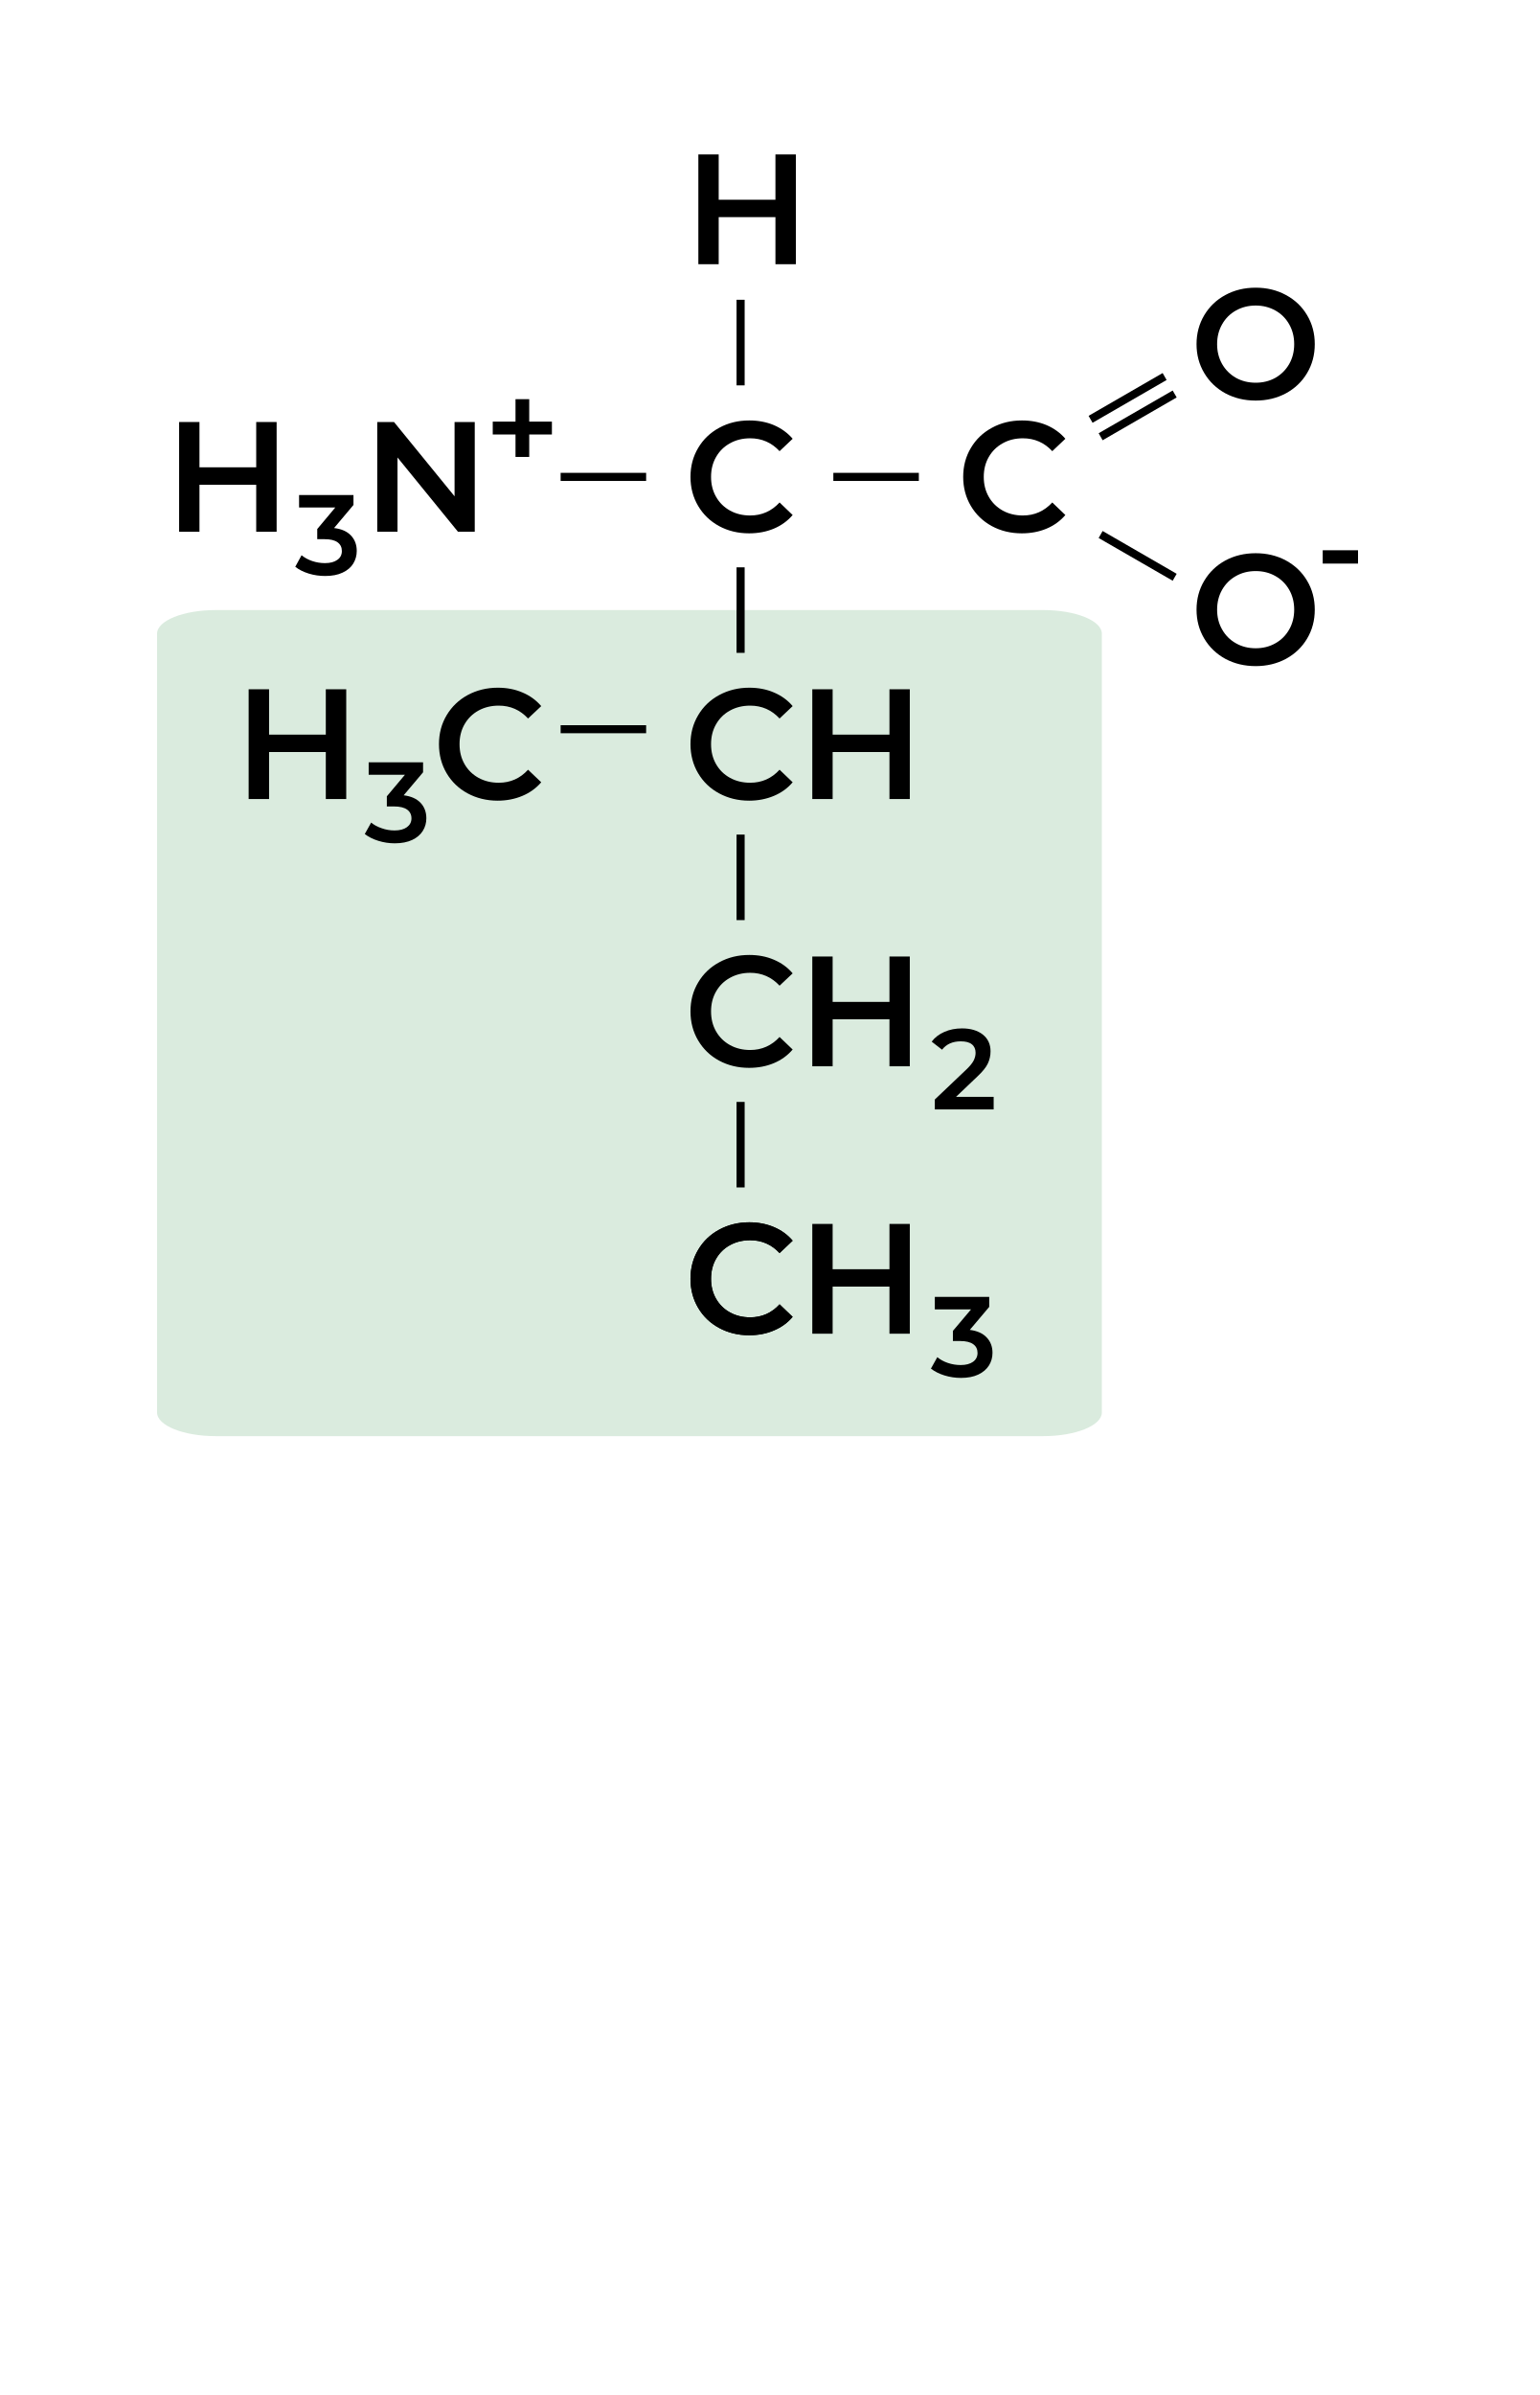
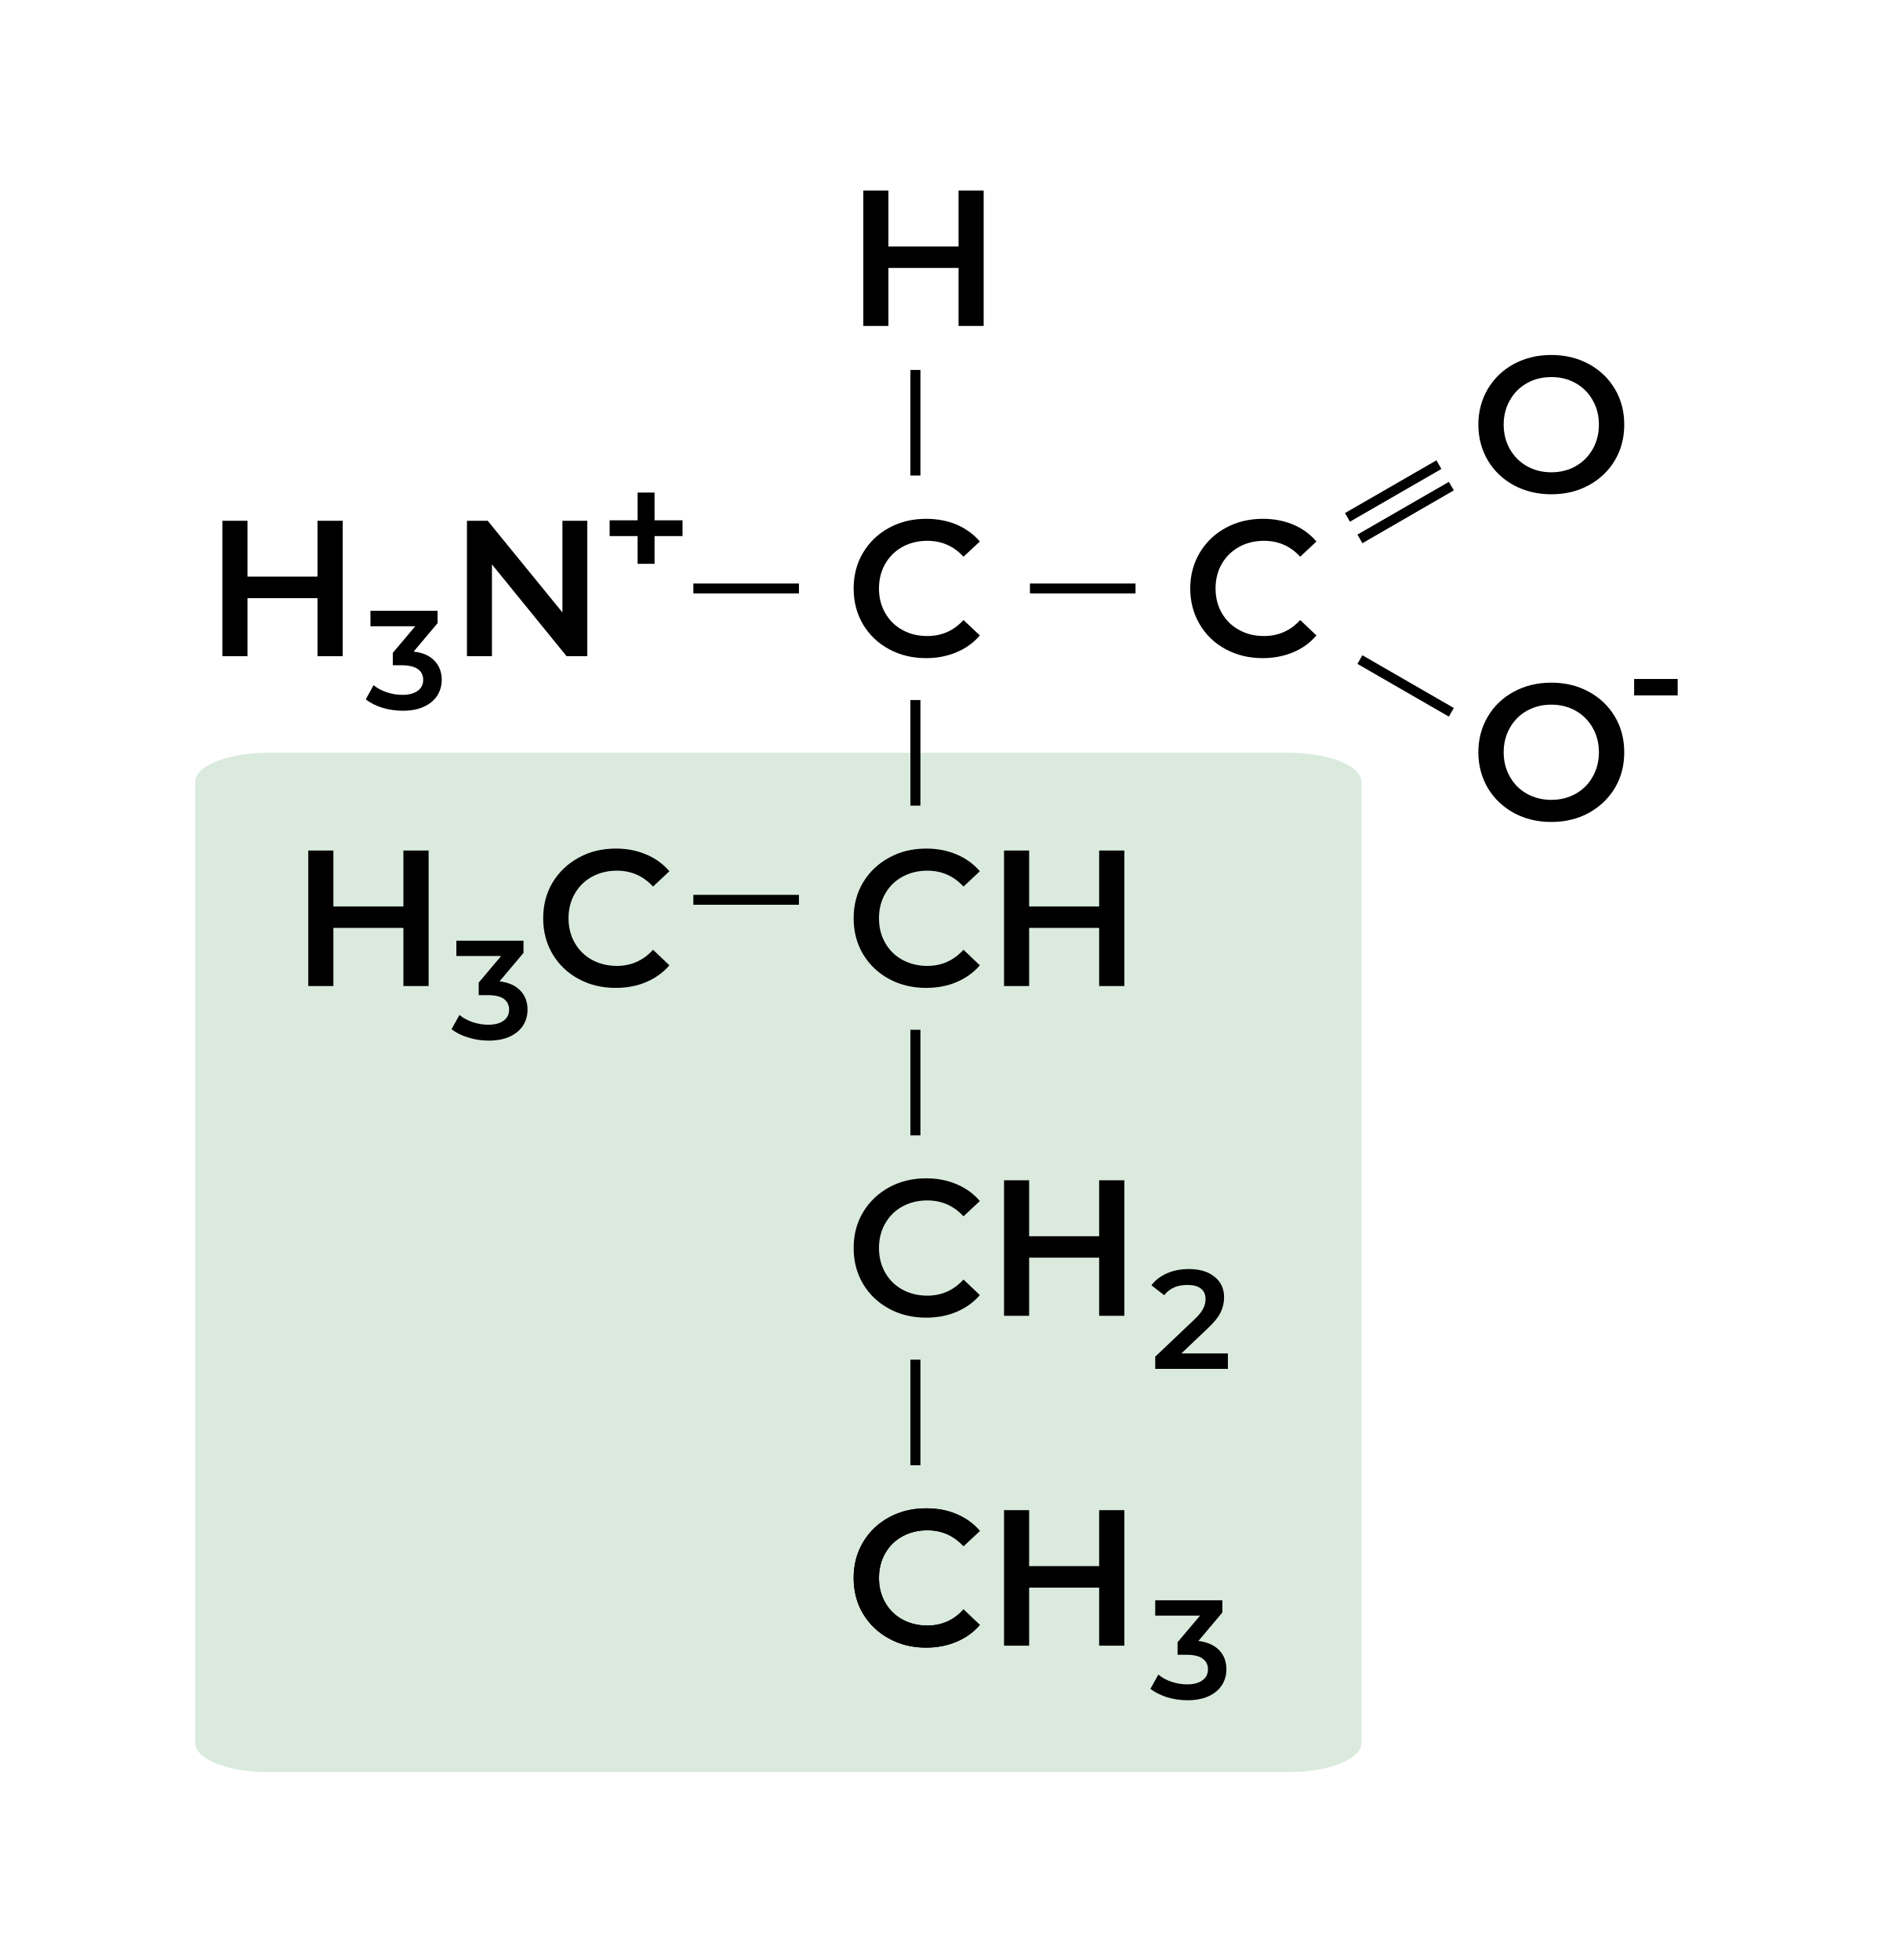
- <svg xmlns="http://www.w3.org/2000/svg" xml:space="preserve" width="450px" height="700px" version="1.1" style="shape-rendering:geometricPrecision; text-rendering:geometricPrecision; image-rendering:optimizeQuality; fill-rule:evenodd; clip-rule:evenodd" viewBox="0 0 197.48 307.2">
+ <svg xmlns="http://www.w3.org/2000/svg" xml:space="preserve" width="165px" height="170px" version="1.1" style="shape-rendering:geometricPrecision; text-rendering:geometricPrecision; image-rendering:optimizeQuality; fill-rule:evenodd; clip-rule:evenodd" viewBox="0 0 165 170.23">
  <defs>
    <style type="text/css">
   
    .fil0 {fill:none}
    .fil1 {fill:#DAEBDE}
    .fil2 {fill:black;fill-rule:nonzero}
   
  </style>
  </defs>
  <g id="Camada_x0020_1">
-     <rect class="fil0" width="197.48" height="307.2" />
-     <rect class="fil1" x="20.15" y="78.25" width="121.22" height="105.96" rx="7.53" ry="3.03" />
-     <polygon class="fil2" points="35.49,54.13 35.49,68.21 32.87,68.21 32.87,62.18 25.59,62.18 25.59,68.21 22.98,68.21 22.98,54.13 25.59,54.13 25.59,59.94 32.87,59.94 32.87,54.13 " />
-     <path class="fil2" d="M42.86 67.73c0.95,0.11 1.67,0.43 2.17,0.96 0.5,0.53 0.74,1.19 0.74,1.98 0,0.59 -0.15,1.13 -0.45,1.62 -0.3,0.49 -0.76,0.88 -1.37,1.16 -0.61,0.29 -1.35,0.43 -2.23,0.43 -0.73,0 -1.43,-0.1 -2.11,-0.31 -0.68,-0.21 -1.26,-0.5 -1.73,-0.87l0.81 -1.48c0.38,0.31 0.83,0.56 1.36,0.74 0.53,0.18 1.08,0.27 1.64,0.27 0.68,0 1.21,-0.14 1.59,-0.42 0.39,-0.27 0.58,-0.65 0.58,-1.13 0,-0.48 -0.18,-0.85 -0.55,-1.12 -0.37,-0.27 -0.92,-0.4 -1.68,-0.4l-0.93 0 0 -1.3 2.32 -2.77 -4.65 0 0 -1.59 6.98 0 0 1.27 -2.49 2.96z" />
-     <path class="fil2" d="M127.49 140.69l0 1.61 -7.55 0 0 -1.27 4.06 -3.86c0.46,-0.44 0.77,-0.83 0.93,-1.15 0.16,-0.33 0.24,-0.65 0.24,-0.98 0,-0.47 -0.16,-0.84 -0.48,-1.09 -0.32,-0.26 -0.79,-0.38 -1.42,-0.38 -1.04,0 -1.84,0.35 -2.4,1.07l-1.33 -1.03c0.4,-0.54 0.94,-0.95 1.62,-1.25 0.68,-0.3 1.43,-0.45 2.27,-0.45 1.12,0 2,0.27 2.67,0.79 0.66,0.53 0.99,1.25 0.99,2.15 0,0.56 -0.12,1.08 -0.35,1.57 -0.23,0.49 -0.68,1.04 -1.35,1.67l-2.73 2.6 4.83 0z" />
-     <polygon class="fil2" points="60.91,54.13 60.91,68.21 58.76,68.21 51,58.68 51,68.21 48.4,68.21 48.4,54.13 50.55,54.13 58.32,63.66 58.32,54.13 " />
-     <path class="fil2" d="M96.11 68.41c-1.42,0 -2.7,-0.31 -3.85,-0.93 -1.15,-0.63 -2.04,-1.49 -2.69,-2.59 -0.65,-1.1 -0.98,-2.34 -0.98,-3.72 0,-1.38 0.33,-2.62 0.99,-3.72 0.65,-1.1 1.55,-1.96 2.7,-2.58 1.15,-0.63 2.43,-0.94 3.85,-0.94 1.16,0 2.21,0.2 3.16,0.6 0.95,0.41 1.76,0.99 2.41,1.75l-1.68 1.59c-1.02,-1.1 -2.28,-1.65 -3.77,-1.65 -0.96,0 -1.83,0.21 -2.59,0.64 -0.77,0.42 -1.36,1.01 -1.79,1.76 -0.43,0.75 -0.64,1.6 -0.64,2.55 0,0.95 0.21,1.8 0.64,2.55 0.43,0.76 1.02,1.34 1.79,1.77 0.76,0.42 1.63,0.63 2.59,0.63 1.49,0 2.75,-0.56 3.77,-1.67l1.68 1.61c-0.65,0.76 -1.46,1.35 -2.42,1.75 -0.96,0.4 -2.01,0.6 -3.17,0.6z" />
-     <path class="fil2" d="M131.1 68.41c-1.42,0 -2.7,-0.31 -3.85,-0.93 -1.15,-0.63 -2.04,-1.49 -2.69,-2.59 -0.65,-1.1 -0.98,-2.34 -0.98,-3.72 0,-1.38 0.33,-2.62 0.99,-3.72 0.65,-1.1 1.55,-1.96 2.7,-2.58 1.15,-0.63 2.43,-0.94 3.85,-0.94 1.16,0 2.21,0.2 3.16,0.6 0.95,0.41 1.76,0.99 2.41,1.75l-1.68 1.59c-1.02,-1.1 -2.28,-1.65 -3.77,-1.65 -0.96,0 -1.83,0.21 -2.59,0.64 -0.76,0.42 -1.36,1.01 -1.79,1.76 -0.43,0.75 -0.64,1.6 -0.64,2.55 0,0.95 0.21,1.8 0.64,2.55 0.43,0.76 1.03,1.34 1.79,1.77 0.76,0.42 1.63,0.63 2.59,0.63 1.49,0 2.75,-0.56 3.77,-1.67l1.68 1.61c-0.65,0.76 -1.46,1.35 -2.42,1.75 -0.96,0.4 -2.01,0.6 -3.17,0.6z" />
-     <path class="fil2" d="M161.11 51.38c-1.44,0 -2.73,-0.31 -3.89,-0.93 -1.15,-0.63 -2.05,-1.49 -2.71,-2.6 -0.66,-1.1 -0.99,-2.34 -0.99,-3.71 0,-1.36 0.33,-2.6 0.99,-3.71 0.66,-1.1 1.56,-1.97 2.71,-2.59 1.16,-0.63 2.45,-0.94 3.89,-0.94 1.43,0 2.72,0.31 3.88,0.94 1.15,0.62 2.06,1.48 2.71,2.58 0.66,1.1 0.99,2.34 0.99,3.72 0,1.38 -0.33,2.62 -0.99,3.72 -0.65,1.1 -1.56,1.96 -2.71,2.59 -1.16,0.62 -2.45,0.93 -3.88,0.93zm0 -2.29c0.93,0 1.78,-0.21 2.53,-0.63 0.75,-0.43 1.34,-1.02 1.77,-1.77 0.43,-0.76 0.64,-1.61 0.64,-2.55 0,-0.94 -0.21,-1.78 -0.64,-2.54 -0.43,-0.76 -1.02,-1.35 -1.77,-1.77 -0.75,-0.42 -1.6,-0.64 -2.53,-0.64 -0.94,0 -1.79,0.22 -2.54,0.64 -0.75,0.42 -1.34,1.01 -1.77,1.77 -0.43,0.76 -0.64,1.6 -0.64,2.54 0,0.94 0.21,1.79 0.64,2.55 0.43,0.75 1.02,1.34 1.77,1.77 0.75,0.42 1.6,0.63 2.54,0.63z" />
-     <path class="fil2" d="M161.11 85.44c-1.44,0 -2.73,-0.31 -3.89,-0.93 -1.15,-0.63 -2.05,-1.49 -2.71,-2.6 -0.66,-1.11 -0.99,-2.34 -0.99,-3.71 0,-1.37 0.33,-2.61 0.99,-3.71 0.66,-1.11 1.56,-1.97 2.71,-2.6 1.16,-0.62 2.45,-0.93 3.89,-0.93 1.43,0 2.72,0.31 3.88,0.93 1.15,0.63 2.06,1.49 2.71,2.59 0.66,1.1 0.99,2.34 0.99,3.72 0,1.38 -0.33,2.62 -0.99,3.72 -0.65,1.1 -1.56,1.96 -2.71,2.59 -1.16,0.62 -2.45,0.93 -3.88,0.93zm0 -2.29c0.93,0 1.78,-0.21 2.53,-0.64 0.75,-0.42 1.34,-1.01 1.77,-1.77 0.43,-0.75 0.64,-1.6 0.64,-2.54 0,-0.94 -0.21,-1.79 -0.64,-2.55 -0.43,-0.75 -1.02,-1.34 -1.77,-1.76 -0.75,-0.43 -1.6,-0.64 -2.53,-0.64 -0.94,0 -1.79,0.21 -2.54,0.64 -0.75,0.42 -1.34,1.01 -1.77,1.76 -0.43,0.76 -0.64,1.61 -0.64,2.55 0,0.94 0.21,1.79 0.64,2.54 0.43,0.76 1.02,1.35 1.77,1.77 0.75,0.43 1.6,0.64 2.54,0.64z" />
-     <path class="fil2" d="M96.11 102.7c-1.42,0 -2.7,-0.32 -3.85,-0.94 -1.15,-0.62 -2.04,-1.48 -2.69,-2.58 -0.65,-1.1 -0.98,-2.34 -0.98,-3.73 0,-1.38 0.33,-2.62 0.99,-3.72 0.65,-1.1 1.55,-1.96 2.7,-2.58 1.15,-0.62 2.43,-0.94 3.85,-0.94 1.16,0 2.21,0.2 3.16,0.61 0.95,0.4 1.76,0.98 2.41,1.75l-1.68 1.59c-1.02,-1.1 -2.28,-1.65 -3.77,-1.65 -0.96,0 -1.83,0.21 -2.59,0.63 -0.77,0.42 -1.36,1.01 -1.79,1.76 -0.43,0.75 -0.64,1.6 -0.64,2.55 0,0.96 0.21,1.81 0.64,2.56 0.43,0.75 1.02,1.34 1.79,1.76 0.76,0.42 1.63,0.63 2.59,0.63 1.49,0 2.75,-0.55 3.77,-1.67l1.68 1.61c-0.65,0.77 -1.46,1.35 -2.42,1.75 -0.96,0.4 -2.01,0.61 -3.17,0.61z" />
-     <polygon id="1" class="fil2" points="116.73,88.41 116.73,102.49 114.12,102.49 114.12,96.46 106.83,96.46 106.83,102.49 104.22,102.49 104.22,88.41 106.83,88.41 106.83,94.23 114.12,94.23 114.12,88.41 " />
-     <path class="fil2" d="M96.11 136.97c-1.42,0 -2.7,-0.31 -3.85,-0.93 -1.15,-0.62 -2.04,-1.49 -2.69,-2.59 -0.65,-1.1 -0.98,-2.34 -0.98,-3.72 0,-1.38 0.33,-2.62 0.99,-3.72 0.65,-1.1 1.55,-1.96 2.7,-2.58 1.15,-0.63 2.43,-0.94 3.85,-0.94 1.16,0 2.21,0.2 3.16,0.61 0.95,0.4 1.76,0.98 2.41,1.75l-1.68 1.58c-1.02,-1.1 -2.28,-1.65 -3.77,-1.65 -0.96,0 -1.83,0.22 -2.59,0.64 -0.77,0.42 -1.36,1.01 -1.79,1.76 -0.43,0.75 -0.64,1.6 -0.64,2.55 0,0.96 0.21,1.81 0.64,2.56 0.43,0.75 1.02,1.33 1.79,1.76 0.76,0.42 1.63,0.63 2.59,0.63 1.49,0 2.75,-0.56 3.77,-1.67l1.68 1.61c-0.65,0.76 -1.46,1.35 -2.42,1.75 -0.96,0.4 -2.01,0.6 -3.17,0.6z" />
-     <polygon id="1" class="fil2" points="116.73,122.69 116.73,136.77 114.12,136.77 114.12,130.74 106.83,130.74 106.83,136.77 104.22,136.77 104.22,122.69 106.83,122.69 106.83,128.51 114.12,128.51 114.12,122.69 " />
-     <polygon class="fil2" points="102.11,19.81 102.11,33.89 99.49,33.89 99.49,27.85 92.21,27.85 92.21,33.89 89.6,33.89 89.6,19.81 92.21,19.81 92.21,25.62 99.49,25.62 99.49,19.81 " />
-     <polygon class="fil2" points="70.81,55.73 67.9,55.73 67.9,58.61 66.14,58.61 66.14,55.73 63.22,55.73 63.22,54.08 66.14,54.08 66.14,51.2 67.9,51.2 67.9,54.08 70.81,54.08 " />
-     <polygon class="fil2" points="169.71,70.58 174.24,70.58 174.24,72.29 169.71,72.29 " />
-     <polygon class="fil2" points="95.54,72.77 95.54,83.74 94.5,83.74 94.5,72.77 " />
-     <polygon class="fil2" points="71.93,60.65 82.9,60.65 82.9,61.69 71.93,61.69 " />
-     <polygon class="fil2" points="44.42,88.41 44.42,102.49 41.8,102.49 41.8,96.46 34.52,96.46 34.52,102.49 31.9,102.49 31.9,88.41 34.52,88.41 34.52,94.23 41.8,94.23 41.8,88.41 " />
-     <path class="fil2" d="M51.79 102.01c0.95,0.12 1.67,0.44 2.17,0.97 0.49,0.52 0.74,1.18 0.74,1.97 0,0.6 -0.15,1.14 -0.45,1.62 -0.3,0.49 -0.76,0.88 -1.37,1.17 -0.61,0.28 -1.35,0.43 -2.23,0.43 -0.73,0 -1.44,-0.11 -2.11,-0.32 -0.68,-0.21 -1.26,-0.5 -1.74,-0.87l0.82 -1.47c0.37,0.31 0.82,0.55 1.36,0.73 0.53,0.19 1.08,0.28 1.64,0.28 0.67,0 1.2,-0.14 1.59,-0.42 0.38,-0.28 0.58,-0.66 0.58,-1.13 0,-0.48 -0.19,-0.86 -0.55,-1.12 -0.37,-0.27 -0.93,-0.41 -1.68,-0.41l-0.93 0 0 -1.3 2.32 -2.76 -4.65 0 0 -1.6 6.98 0 0 1.28 -2.49 2.95z" />
-     <path class="fil2" d="M63.85 102.7c-1.42,0 -2.71,-0.32 -3.86,-0.94 -1.14,-0.62 -2.04,-1.48 -2.69,-2.58 -0.65,-1.1 -0.98,-2.34 -0.98,-3.73 0,-1.38 0.33,-2.62 0.99,-3.72 0.66,-1.1 1.56,-1.96 2.7,-2.58 1.15,-0.62 2.44,-0.94 3.86,-0.94 1.15,0 2.2,0.2 3.15,0.61 0.96,0.4 1.76,0.98 2.42,1.75l-1.69 1.59c-1.02,-1.1 -2.27,-1.65 -3.76,-1.65 -0.97,0 -1.83,0.21 -2.6,0.63 -0.76,0.42 -1.36,1.01 -1.79,1.76 -0.43,0.75 -0.64,1.6 -0.64,2.55 0,0.96 0.21,1.81 0.64,2.56 0.43,0.75 1.03,1.34 1.79,1.76 0.77,0.42 1.63,0.63 2.6,0.63 1.49,0 2.74,-0.55 3.76,-1.67l1.69 1.61c-0.66,0.77 -1.47,1.35 -2.43,1.75 -0.95,0.4 -2.01,0.61 -3.16,0.61z" />
-     <polygon class="fil2" points="71.93,93.02 82.9,93.02 82.9,94.05 71.93,94.05 " />
-     <polygon class="fil2" points="106.92,60.65 117.89,60.65 117.89,61.69 106.92,61.69 " />
-     <polygon class="fil2" points="139.67,53.34 149.17,47.85 149.68,48.74 140.18,54.23 " />
-     <polygon class="fil2" points="140.96,55.57 150.46,50.09 150.97,50.98 141.47,56.47 " />
-     <polygon class="fil2" points="141.47,68.11 150.97,73.6 150.46,74.49 140.96,69.01 " />
-     <path class="fil2" d="M96.11 171.27c-1.42,0 -2.7,-0.32 -3.85,-0.94 -1.15,-0.62 -2.04,-1.48 -2.69,-2.58 -0.65,-1.1 -0.98,-2.34 -0.98,-3.72 0,-1.39 0.33,-2.63 0.99,-3.73 0.65,-1.1 1.55,-1.96 2.7,-2.58 1.15,-0.62 2.43,-0.94 3.85,-0.94 1.16,0 2.21,0.21 3.16,0.61 0.95,0.4 1.76,0.98 2.41,1.75l-1.68 1.59c-1.02,-1.1 -2.28,-1.65 -3.77,-1.65 -0.96,0 -1.83,0.21 -2.59,0.63 -0.77,0.42 -1.36,1.01 -1.79,1.76 -0.43,0.75 -0.64,1.6 -0.64,2.56 0,0.95 0.21,1.8 0.64,2.55 0.43,0.75 1.02,1.34 1.79,1.76 0.76,0.42 1.63,0.63 2.59,0.63 1.49,0 2.75,-0.55 3.77,-1.67l1.68 1.61c-0.65,0.77 -1.46,1.35 -2.42,1.75 -0.96,0.41 -2.01,0.61 -3.17,0.61z" />
-     <polygon class="fil2" points="95.54,141.34 95.54,152.31 94.5,152.31 94.5,141.34 " />
-     <polygon class="fil2" points="95.54,38.45 95.54,49.43 94.5,49.43 94.5,38.45 " />
-     <polygon class="fil2" points="95.54,107.05 95.54,118.02 94.5,118.02 94.5,107.05 " />
-     <path class="fil2" d="M124.43 170.58c0.94,0.12 1.67,0.44 2.16,0.97 0.5,0.52 0.75,1.18 0.75,1.97 0,0.6 -0.15,1.14 -0.45,1.62 -0.31,0.49 -0.76,0.88 -1.37,1.17 -0.61,0.29 -1.36,0.43 -2.23,0.43 -0.73,0 -1.44,-0.11 -2.12,-0.32 -0.67,-0.21 -1.25,-0.5 -1.73,-0.87l0.82 -1.47c0.37,0.31 0.82,0.56 1.35,0.74 0.53,0.18 1.08,0.27 1.65,0.27 0.67,0 1.2,-0.14 1.59,-0.42 0.38,-0.28 0.57,-0.66 0.57,-1.13 0,-0.48 -0.18,-0.86 -0.55,-1.12 -0.36,-0.27 -0.92,-0.41 -1.67,-0.41l-0.94 0 0 -1.3 2.33 -2.76 -4.65 0 0 -1.6 6.98 0 0 1.28 -2.49 2.95z" />
-     <path class="fil2" d="M96.11 171.27c-1.42,0 -2.7,-0.32 -3.85,-0.94 -1.15,-0.62 -2.04,-1.48 -2.69,-2.58 -0.65,-1.1 -0.98,-2.34 -0.98,-3.72 0,-1.39 0.33,-2.63 0.99,-3.73 0.65,-1.1 1.55,-1.96 2.7,-2.58 1.15,-0.62 2.43,-0.94 3.85,-0.94 1.16,0 2.21,0.21 3.16,0.61 0.95,0.4 1.76,0.98 2.41,1.75l-1.68 1.59c-1.02,-1.1 -2.28,-1.65 -3.77,-1.65 -0.96,0 -1.83,0.21 -2.59,0.63 -0.77,0.42 -1.36,1.01 -1.79,1.76 -0.43,0.75 -0.64,1.6 -0.64,2.56 0,0.95 0.21,1.8 0.64,2.55 0.43,0.75 1.02,1.34 1.79,1.76 0.76,0.42 1.63,0.63 2.59,0.63 1.49,0 2.75,-0.55 3.77,-1.67l1.68 1.61c-0.65,0.77 -1.46,1.35 -2.42,1.75 -0.96,0.41 -2.01,0.61 -3.17,0.61z" />
-     <polygon id="1" class="fil2" points="116.73,156.99 116.73,171.07 114.12,171.07 114.12,165.03 106.83,165.03 106.83,171.07 104.22,171.07 104.22,156.99 106.83,156.99 106.83,162.8 114.12,162.8 114.12,156.99 " />
+     <rect class="fil0" width="165" height="170.23" />
+     <rect class="fil1" x="16.84" y="65.38" width="101.28" height="88.53" rx="6.29" ry="2.53" />
+     <polygon class="fil2" points="29.65,45.23 29.65,56.99 27.46,56.99 27.46,51.95 21.38,51.95 21.38,56.99 19.2,56.99 19.2,45.23 21.38,45.23 21.38,50.08 27.46,50.08 27.46,45.23 " />
+     <path class="fil2" d="M35.81 56.59c0.79,0.09 1.4,0.36 1.81,0.8 0.42,0.44 0.63,0.99 0.63,1.65 0,0.5 -0.13,0.95 -0.38,1.36 -0.26,0.41 -0.64,0.73 -1.15,0.97 -0.51,0.24 -1.13,0.36 -1.86,0.36 -0.61,0 -1.2,-0.09 -1.77,-0.26 -0.56,-0.18 -1.05,-0.42 -1.44,-0.73l0.68 -1.23c0.31,0.26 0.69,0.46 1.13,0.61 0.44,0.15 0.9,0.23 1.38,0.23 0.56,0 1,-0.12 1.32,-0.35 0.32,-0.23 0.48,-0.55 0.48,-0.95 0,-0.39 -0.15,-0.71 -0.45,-0.93 -0.31,-0.22 -0.78,-0.34 -1.4,-0.34l-0.79 0 0 -1.08 1.95 -2.31 -3.89 0 0 -1.34 5.83 0 0 1.07 -2.08 2.47z" />
+     <path class="fil2" d="M106.52 117.55l0 1.34 -6.31 0 0 -1.06 3.4 -3.23c0.38,-0.36 0.64,-0.68 0.77,-0.96 0.14,-0.27 0.2,-0.54 0.2,-0.81 0,-0.4 -0.13,-0.7 -0.4,-0.91 -0.27,-0.22 -0.66,-0.32 -1.18,-0.32 -0.88,0 -1.54,0.29 -2.01,0.89l-1.11 -0.86c0.33,-0.44 0.78,-0.79 1.35,-1.04 0.57,-0.25 1.2,-0.37 1.9,-0.37 0.93,0 1.67,0.22 2.22,0.66 0.56,0.44 0.84,1.04 0.84,1.79 0,0.47 -0.1,0.9 -0.3,1.31 -0.19,0.41 -0.57,0.87 -1.12,1.39l-2.29 2.18 4.04 0z" />
+     <polygon class="fil2" points="50.89,45.23 50.89,56.99 49.09,56.99 42.61,49.02 42.61,56.99 40.44,56.99 40.44,45.23 42.24,45.23 48.73,53.19 48.73,45.23 " />
+     <path class="fil2" d="M80.3 57.16c-1.18,0 -2.26,-0.26 -3.21,-0.78 -0.96,-0.52 -1.71,-1.24 -2.26,-2.16 -0.54,-0.92 -0.81,-1.96 -0.81,-3.11 0,-1.15 0.27,-2.19 0.82,-3.11 0.55,-0.92 1.3,-1.64 2.26,-2.16 0.96,-0.52 2.03,-0.78 3.22,-0.78 0.96,0 1.84,0.17 2.64,0.5 0.79,0.34 1.47,0.83 2.02,1.47l-1.42 1.32c-0.85,-0.92 -1.89,-1.38 -3.14,-1.38 -0.81,0 -1.53,0.18 -2.17,0.53 -0.64,0.36 -1.13,0.85 -1.49,1.47 -0.36,0.63 -0.54,1.34 -0.54,2.14 0,0.79 0.18,1.51 0.54,2.13 0.36,0.63 0.85,1.12 1.49,1.47 0.64,0.36 1.36,0.53 2.17,0.53 1.25,0 2.29,-0.46 3.14,-1.39l1.42 1.34c-0.55,0.64 -1.23,1.13 -2.03,1.46 -0.8,0.34 -1.68,0.51 -2.65,0.51z" />
+     <path class="fil2" d="M109.54 57.16c-1.19,0 -2.26,-0.26 -3.22,-0.78 -0.96,-0.52 -1.71,-1.24 -2.25,-2.16 -0.54,-0.92 -0.82,-1.96 -0.82,-3.11 0,-1.15 0.28,-2.19 0.83,-3.11 0.55,-0.92 1.3,-1.64 2.26,-2.16 0.96,-0.52 2.03,-0.78 3.22,-0.78 0.96,0 1.84,0.17 2.63,0.5 0.8,0.34 1.47,0.83 2.02,1.47l-1.41 1.32c-0.85,-0.92 -1.9,-1.38 -3.14,-1.38 -0.81,0 -1.53,0.18 -2.17,0.53 -0.64,0.36 -1.14,0.85 -1.5,1.47 -0.36,0.63 -0.54,1.34 -0.54,2.14 0,0.79 0.18,1.51 0.54,2.13 0.36,0.63 0.86,1.12 1.5,1.47 0.64,0.36 1.36,0.53 2.17,0.53 1.24,0 2.29,-0.46 3.14,-1.39l1.41 1.34c-0.55,0.64 -1.22,1.13 -2.02,1.46 -0.81,0.34 -1.69,0.51 -2.65,0.51z" />
+     <path class="fil2" d="M134.61 42.93c-1.2,0 -2.28,-0.26 -3.25,-0.78 -0.96,-0.52 -1.72,-1.24 -2.27,-2.17 -0.54,-0.92 -0.82,-1.96 -0.82,-3.1 0,-1.14 0.28,-2.17 0.82,-3.1 0.55,-0.92 1.31,-1.65 2.27,-2.17 0.97,-0.52 2.05,-0.78 3.25,-0.78 1.2,0 2.28,0.26 3.24,0.78 0.96,0.52 1.72,1.24 2.27,2.16 0.55,0.92 0.82,1.96 0.82,3.11 0,1.16 -0.27,2.19 -0.82,3.11 -0.55,0.92 -1.31,1.64 -2.27,2.16 -0.96,0.52 -2.04,0.78 -3.24,0.78zm0 -1.91c0.78,0 1.49,-0.18 2.11,-0.53 0.63,-0.36 1.12,-0.85 1.48,-1.48 0.36,-0.64 0.54,-1.34 0.54,-2.13 0,-0.78 -0.18,-1.49 -0.54,-2.12 -0.36,-0.64 -0.85,-1.13 -1.48,-1.48 -0.62,-0.36 -1.33,-0.53 -2.11,-0.53 -0.79,0 -1.49,0.17 -2.12,0.53 -0.63,0.35 -1.12,0.84 -1.48,1.48 -0.36,0.63 -0.54,1.34 -0.54,2.12 0,0.79 0.18,1.49 0.54,2.13 0.36,0.63 0.85,1.12 1.48,1.48 0.63,0.35 1.33,0.53 2.12,0.53z" />
+     <path class="fil2" d="M134.61 71.39c-1.2,0 -2.28,-0.26 -3.25,-0.78 -0.96,-0.53 -1.72,-1.25 -2.27,-2.17 -0.54,-0.93 -0.82,-1.96 -0.82,-3.1 0,-1.15 0.28,-2.18 0.82,-3.1 0.55,-0.93 1.31,-1.65 2.27,-2.17 0.97,-0.52 2.05,-0.78 3.25,-0.78 1.2,0 2.28,0.26 3.24,0.78 0.96,0.52 1.72,1.24 2.27,2.16 0.55,0.92 0.82,1.95 0.82,3.11 0,1.15 -0.27,2.19 -0.82,3.11 -0.55,0.91 -1.31,1.63 -2.27,2.16 -0.96,0.52 -2.04,0.78 -3.24,0.78zm0 -1.92c0.78,0 1.49,-0.18 2.11,-0.53 0.63,-0.35 1.12,-0.84 1.48,-1.48 0.36,-0.63 0.54,-1.34 0.54,-2.12 0,-0.79 -0.18,-1.5 -0.54,-2.13 -0.36,-0.63 -0.85,-1.13 -1.48,-1.48 -0.62,-0.35 -1.33,-0.53 -2.11,-0.53 -0.79,0 -1.49,0.18 -2.12,0.53 -0.63,0.35 -1.12,0.85 -1.48,1.48 -0.36,0.63 -0.54,1.34 -0.54,2.13 0,0.78 0.18,1.49 0.54,2.12 0.36,0.64 0.85,1.13 1.48,1.48 0.63,0.35 1.33,0.53 2.12,0.53z" />
+     <path class="fil2" d="M80.3 85.8c-1.18,0 -2.26,-0.26 -3.21,-0.78 -0.96,-0.52 -1.71,-1.24 -2.26,-2.16 -0.54,-0.92 -0.81,-1.95 -0.81,-3.11 0,-1.15 0.27,-2.19 0.82,-3.11 0.55,-0.91 1.3,-1.63 2.26,-2.15 0.96,-0.53 2.03,-0.79 3.22,-0.79 0.96,0 1.84,0.17 2.64,0.51 0.79,0.33 1.47,0.82 2.02,1.46l-1.42 1.33c-0.85,-0.92 -1.89,-1.38 -3.14,-1.38 -0.81,0 -1.53,0.18 -2.17,0.53 -0.64,0.35 -1.13,0.84 -1.49,1.47 -0.36,0.63 -0.54,1.34 -0.54,2.13 0,0.8 0.18,1.51 0.54,2.14 0.36,0.63 0.85,1.12 1.49,1.47 0.64,0.35 1.36,0.53 2.17,0.53 1.25,0 2.29,-0.47 3.14,-1.4l1.42 1.35c-0.55,0.64 -1.23,1.12 -2.03,1.46 -0.8,0.34 -1.68,0.5 -2.65,0.5z" />
+     <polygon id="1" class="fil2" points="97.53,73.87 97.53,85.64 95.34,85.64 95.34,80.59 89.26,80.59 89.26,85.64 87.08,85.64 87.08,73.87 89.26,73.87 89.26,78.73 95.34,78.73 95.34,73.87 " />
+     <path class="fil2" d="M80.3 114.44c-1.18,0 -2.26,-0.26 -3.21,-0.78 -0.96,-0.52 -1.71,-1.24 -2.26,-2.16 -0.54,-0.92 -0.81,-1.95 -0.81,-3.11 0,-1.15 0.27,-2.19 0.82,-3.11 0.55,-0.91 1.3,-1.63 2.26,-2.16 0.96,-0.52 2.03,-0.78 3.22,-0.78 0.96,0 1.84,0.17 2.64,0.51 0.79,0.33 1.47,0.82 2.02,1.46l-1.42 1.33c-0.85,-0.92 -1.89,-1.38 -3.14,-1.38 -0.81,0 -1.53,0.18 -2.17,0.53 -0.64,0.35 -1.13,0.84 -1.49,1.47 -0.36,0.63 -0.54,1.34 -0.54,2.13 0,0.8 0.18,1.51 0.54,2.14 0.36,0.63 0.85,1.12 1.49,1.47 0.64,0.35 1.36,0.53 2.17,0.53 1.25,0 2.29,-0.47 3.14,-1.4l1.42 1.35c-0.55,0.64 -1.23,1.12 -2.03,1.46 -0.8,0.34 -1.68,0.5 -2.65,0.5z" />
+     <polygon id="1" class="fil2" points="97.53,102.51 97.53,114.28 95.34,114.28 95.34,109.23 89.26,109.23 89.26,114.28 87.08,114.28 87.08,102.51 89.26,102.51 89.26,107.37 95.34,107.37 95.34,102.51 " />
+     <polygon class="fil2" points="85.31,16.55 85.31,28.31 83.13,28.31 83.13,23.27 77.04,23.27 77.04,28.31 74.86,28.31 74.86,16.55 77.04,16.55 77.04,21.41 83.13,21.41 83.13,16.55 " />
+     <polygon class="fil2" points="59.16,46.56 56.73,46.56 56.73,48.97 55.26,48.97 55.26,46.56 52.83,46.56 52.83,45.19 55.26,45.19 55.26,42.78 56.73,42.78 56.73,45.19 59.16,45.19 " />
+     <polygon class="fil2" points="141.8,58.97 145.58,58.97 145.58,60.4 141.8,60.4 " />
+     <polygon class="fil2" points="79.82,60.8 79.82,69.97 78.95,69.97 78.95,60.8 " />
+     <polygon class="fil2" points="60.1,50.68 69.27,50.68 69.27,51.54 60.1,51.54 " />
+     <polygon class="fil2" points="37.11,73.87 37.11,85.64 34.92,85.64 34.92,80.59 28.84,80.59 28.84,85.64 26.66,85.64 26.66,73.87 28.84,73.87 28.84,78.73 34.92,78.73 34.92,73.87 " />
+     <path class="fil2" d="M43.27 85.23c0.79,0.1 1.4,0.37 1.81,0.81 0.42,0.44 0.62,0.99 0.62,1.65 0,0.49 -0.12,0.95 -0.37,1.35 -0.26,0.41 -0.64,0.74 -1.15,0.98 -0.51,0.24 -1.13,0.36 -1.86,0.36 -0.61,0 -1.2,-0.09 -1.77,-0.27 -0.56,-0.17 -1.05,-0.41 -1.45,-0.72l0.69 -1.24c0.31,0.26 0.69,0.47 1.13,0.62 0.44,0.15 0.9,0.23 1.37,0.23 0.57,0 1.01,-0.12 1.33,-0.35 0.32,-0.24 0.48,-0.55 0.48,-0.95 0,-0.4 -0.15,-0.71 -0.45,-0.94 -0.31,-0.22 -0.78,-0.33 -1.4,-0.33l-0.79 0 0 -1.09 1.95 -2.31 -3.89 0 0 -1.33 5.83 0 0 1.06 -2.08 2.47z" />
+     <path class="fil2" d="M53.34 85.8c-1.18,0 -2.26,-0.26 -3.21,-0.78 -0.96,-0.52 -1.71,-1.24 -2.26,-2.16 -0.54,-0.92 -0.81,-1.95 -0.81,-3.11 0,-1.15 0.27,-2.19 0.82,-3.11 0.55,-0.91 1.31,-1.63 2.26,-2.15 0.96,-0.53 2.03,-0.79 3.22,-0.79 0.97,0 1.84,0.17 2.64,0.51 0.8,0.33 1.47,0.82 2.02,1.46l-1.42 1.33c-0.85,-0.92 -1.89,-1.38 -3.14,-1.38 -0.8,0 -1.53,0.18 -2.17,0.53 -0.63,0.35 -1.13,0.84 -1.49,1.47 -0.36,0.63 -0.54,1.34 -0.54,2.13 0,0.8 0.18,1.51 0.54,2.14 0.36,0.63 0.86,1.12 1.49,1.47 0.64,0.35 1.37,0.53 2.17,0.53 1.25,0 2.29,-0.47 3.14,-1.4l1.42 1.35c-0.55,0.64 -1.23,1.12 -2.03,1.46 -0.8,0.34 -1.68,0.5 -2.65,0.5z" />
+     <polygon class="fil2" points="60.1,77.72 69.27,77.72 69.27,78.58 60.1,78.58 " />
+     <polygon class="fil2" points="89.33,50.68 98.5,50.68 98.5,51.54 89.33,51.54 " />
+     <polygon class="fil2" points="116.69,44.56 124.63,39.98 125.06,40.73 117.12,45.31 " />
+     <polygon class="fil2" points="117.77,46.43 125.71,41.85 126.14,42.59 118.2,47.18 " />
+     <polygon class="fil2" points="118.2,56.91 126.14,61.49 125.71,62.24 117.77,57.66 " />
+     <path class="fil2" d="M80.3 143.1c-1.18,0 -2.26,-0.26 -3.21,-0.79 -0.96,-0.52 -1.71,-1.24 -2.26,-2.16 -0.54,-0.91 -0.81,-1.95 -0.81,-3.1 0,-1.16 0.27,-2.19 0.82,-3.11 0.55,-0.92 1.3,-1.64 2.26,-2.16 0.96,-0.52 2.03,-0.78 3.22,-0.78 0.96,0 1.84,0.16 2.64,0.5 0.79,0.34 1.47,0.82 2.02,1.46l-1.42 1.33c-0.85,-0.92 -1.89,-1.38 -3.14,-1.38 -0.81,0 -1.53,0.18 -2.17,0.53 -0.64,0.35 -1.13,0.84 -1.49,1.47 -0.36,0.63 -0.54,1.34 -0.54,2.14 0,0.79 0.18,1.5 0.54,2.13 0.36,0.63 0.85,1.12 1.49,1.47 0.64,0.35 1.36,0.53 2.17,0.53 1.25,0 2.29,-0.46 3.14,-1.4l1.42 1.35c-0.55,0.64 -1.23,1.13 -2.03,1.46 -0.8,0.34 -1.68,0.51 -2.65,0.51z" />
+     <polygon class="fil2" points="79.82,118.09 79.82,127.26 78.95,127.26 78.95,118.09 " />
+     <polygon class="fil2" points="79.82,32.13 79.82,41.3 78.95,41.3 78.95,32.13 " />
+     <polygon class="fil2" points="79.82,89.44 79.82,98.61 78.95,98.61 78.95,89.44 " />
+     <path class="fil2" d="M103.96 142.52c0.79,0.1 1.39,0.37 1.81,0.81 0.42,0.44 0.62,0.99 0.62,1.65 0,0.5 -0.12,0.95 -0.38,1.36 -0.25,0.4 -0.63,0.73 -1.14,0.97 -0.51,0.24 -1.13,0.36 -1.86,0.36 -0.61,0 -1.2,-0.09 -1.77,-0.26 -0.56,-0.18 -1.05,-0.42 -1.45,-0.73l0.69 -1.24c0.31,0.26 0.68,0.47 1.13,0.62 0.44,0.15 0.9,0.23 1.37,0.23 0.57,0 1.01,-0.12 1.33,-0.35 0.32,-0.23 0.48,-0.55 0.48,-0.95 0,-0.4 -0.15,-0.71 -0.46,-0.93 -0.3,-0.23 -0.77,-0.34 -1.4,-0.34l-0.78 0 0 -1.09 1.95 -2.31 -3.89 0 0 -1.33 5.83 0 0 1.06 -2.08 2.47z" />
+     <path class="fil2" d="M80.3 143.1c-1.18,0 -2.26,-0.26 -3.21,-0.79 -0.96,-0.52 -1.71,-1.24 -2.26,-2.16 -0.54,-0.91 -0.81,-1.95 -0.81,-3.1 0,-1.16 0.27,-2.19 0.82,-3.11 0.55,-0.92 1.3,-1.64 2.26,-2.16 0.96,-0.52 2.03,-0.78 3.22,-0.78 0.96,0 1.84,0.16 2.64,0.5 0.79,0.34 1.47,0.82 2.02,1.46l-1.42 1.33c-0.85,-0.92 -1.89,-1.38 -3.14,-1.38 -0.81,0 -1.53,0.18 -2.17,0.53 -0.64,0.35 -1.13,0.84 -1.49,1.47 -0.36,0.63 -0.54,1.34 -0.54,2.14 0,0.79 0.18,1.5 0.54,2.13 0.36,0.63 0.85,1.12 1.49,1.47 0.64,0.35 1.36,0.53 2.17,0.53 1.25,0 2.29,-0.46 3.14,-1.4l1.42 1.35c-0.55,0.64 -1.23,1.13 -2.03,1.46 -0.8,0.34 -1.68,0.51 -2.65,0.51z" />
+     <polygon id="1" class="fil2" points="97.53,131.16 97.53,142.93 95.34,142.93 95.34,137.89 89.26,137.89 89.26,142.93 87.08,142.93 87.08,131.16 89.26,131.16 89.26,136.02 95.34,136.02 95.34,131.16 " />
  </g>
</svg>
